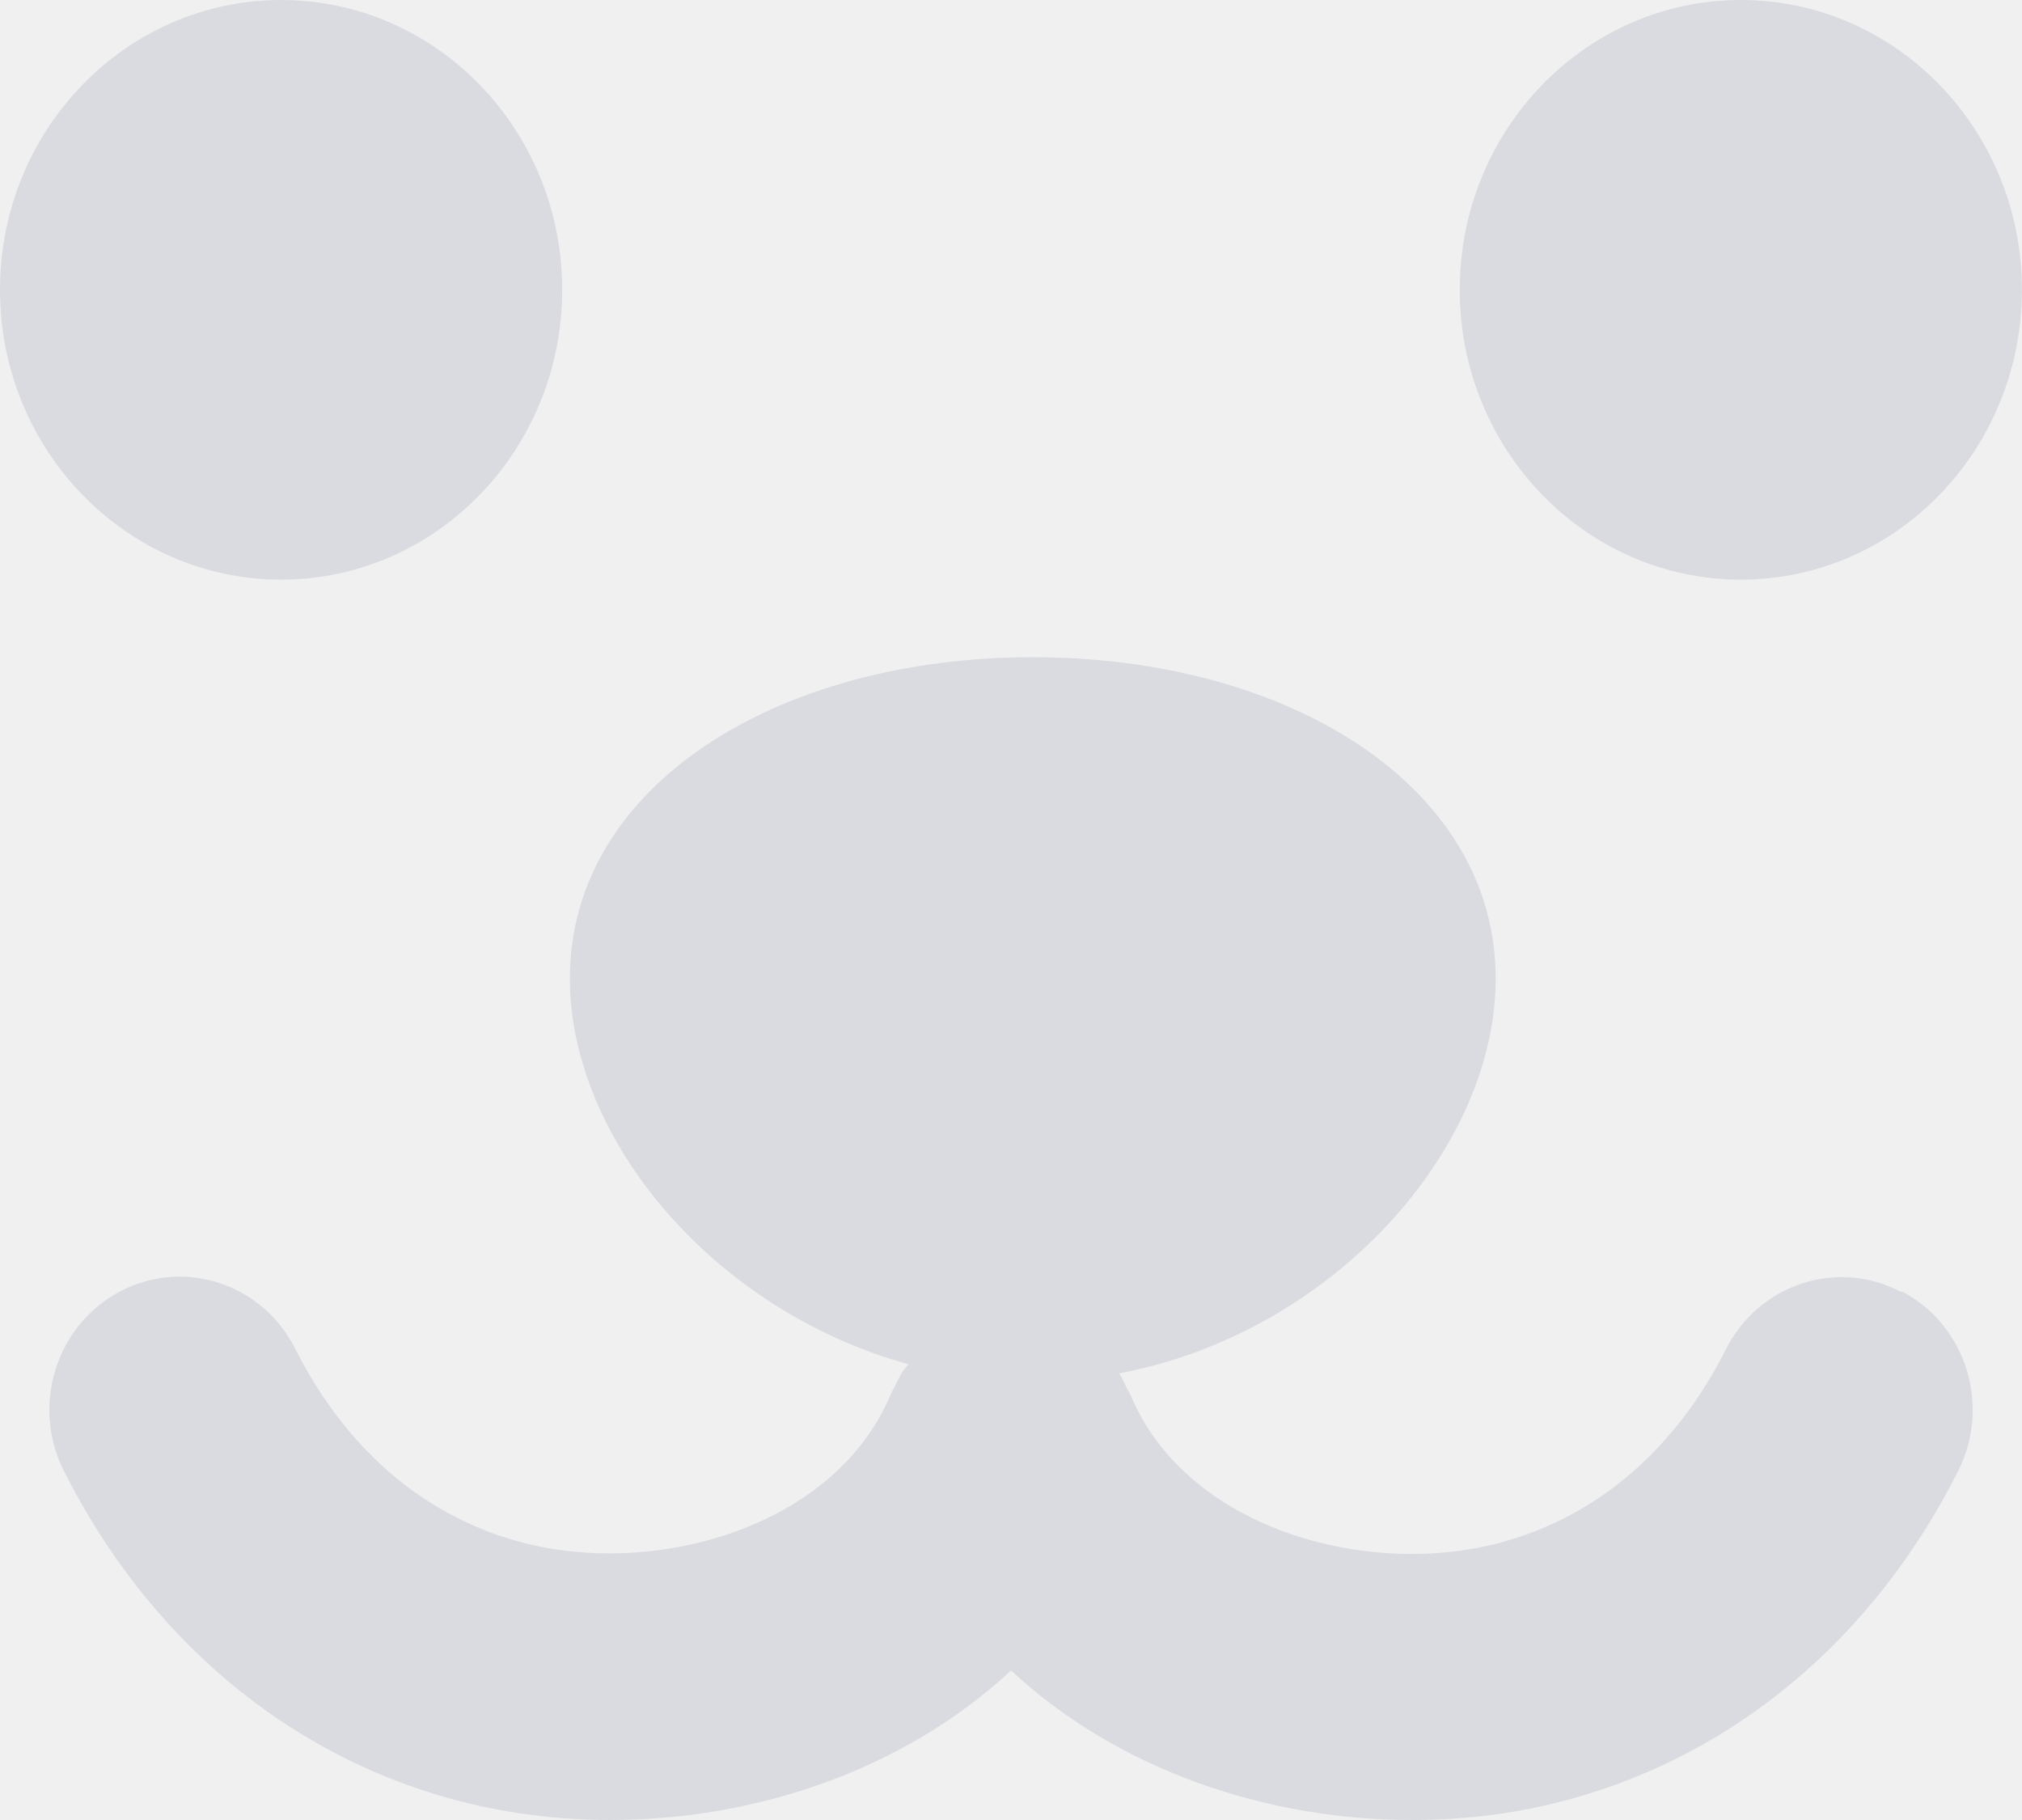
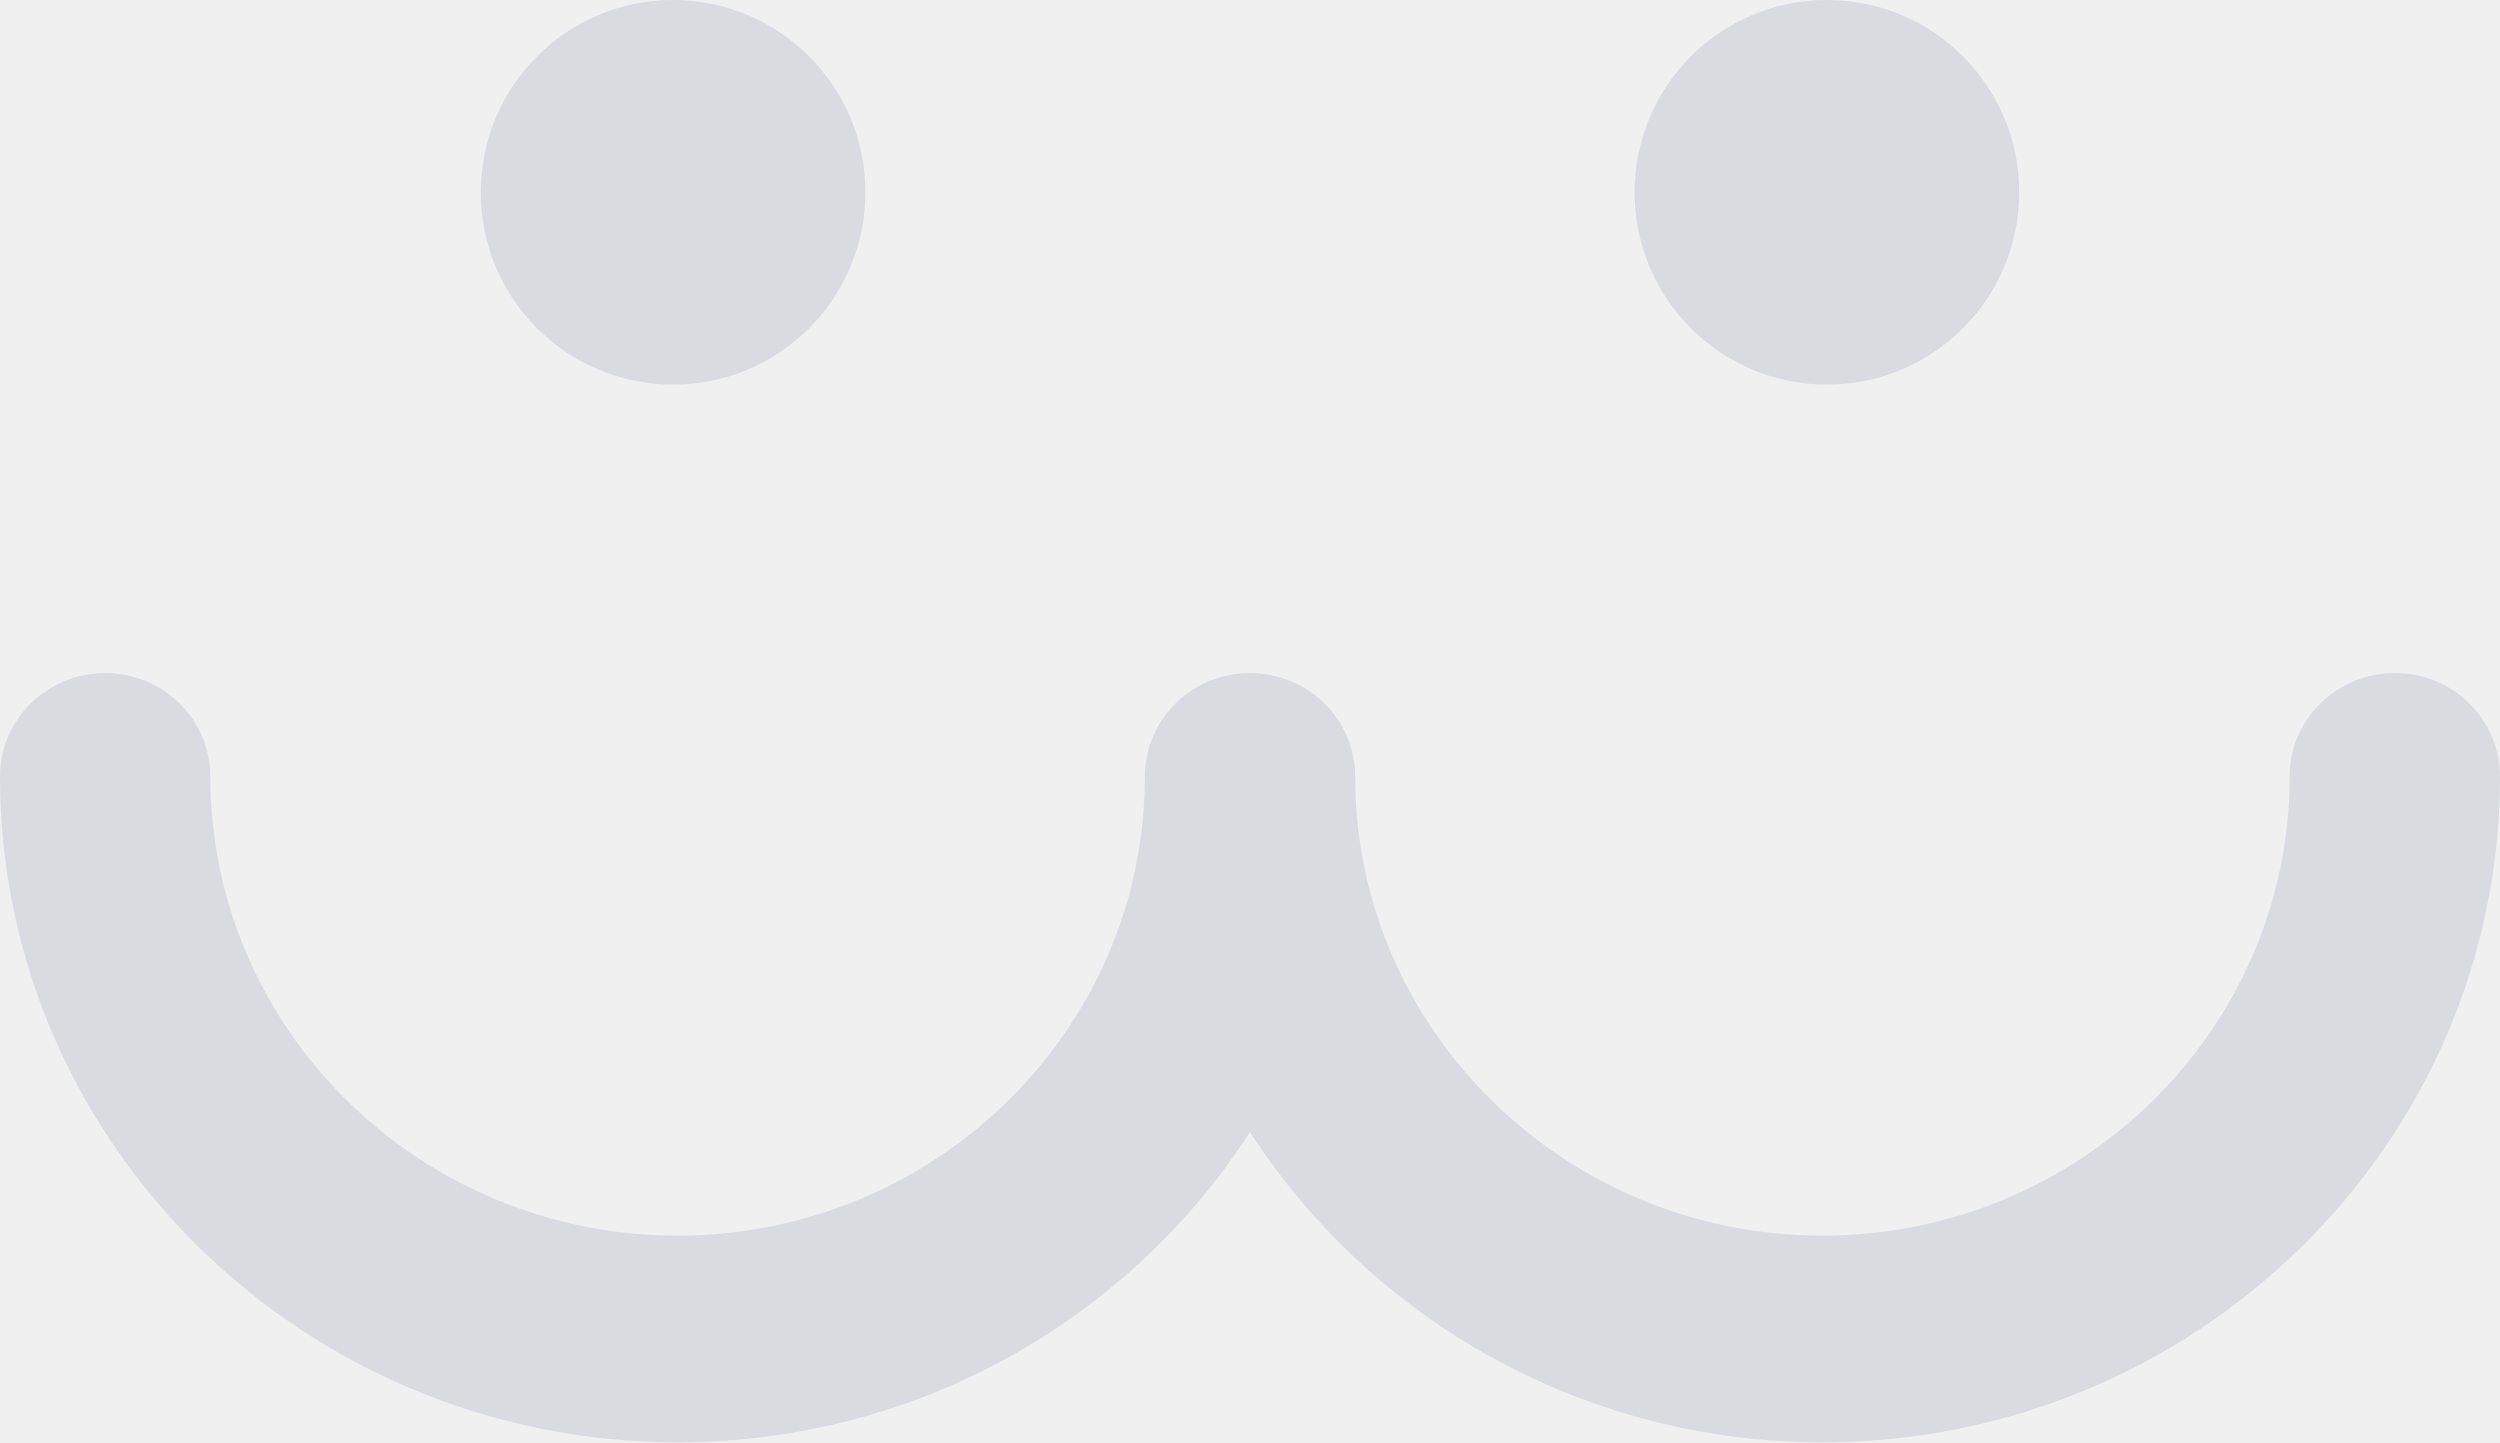
- <svg xmlns="http://www.w3.org/2000/svg" width="30" height="27" viewBox="0 0 30 27" fill="none">
-   <g clip-path="url(#clip0_3211_6035)">
-     <path d="M8.341 4.299C8.341 1.926 6.473 0 4.171 0C1.868 0 0 1.926 0 4.299C0 6.673 1.868 8.599 4.171 8.599C6.473 8.599 8.341 6.673 8.341 4.299Z" fill="#D9DBE0" />
-     <path d="M25.829 0C23.526 0 21.658 1.926 21.658 4.299C21.658 6.673 23.526 8.599 25.829 8.599C28.132 8.599 29.999 6.673 29.999 4.299C29.999 1.926 28.132 0 25.829 0V0Z" fill="#D9DBE0" />
-     <path d="M28.21 19.168C27.263 18.666 26.099 19.046 25.608 20.015C25.089 21.049 24.085 22.384 22.282 22.88C20.283 23.425 17.589 22.678 16.769 20.683C16.755 20.654 16.733 20.625 16.72 20.597C16.684 20.525 16.649 20.446 16.607 20.374C19.785 19.771 22.191 17.043 22.191 14.517C22.191 11.659 19.119 9.75 15.323 9.75C11.528 9.75 8.455 11.659 8.455 14.517C8.455 16.893 10.581 19.441 13.478 20.238C13.45 20.274 13.422 20.31 13.394 20.346C13.345 20.417 13.31 20.503 13.268 20.582C13.254 20.618 13.233 20.64 13.219 20.676C12.398 22.664 9.704 23.418 7.705 22.872C5.902 22.377 4.899 21.042 4.38 20.008C3.889 19.039 2.731 18.659 1.777 19.161C0.83 19.663 0.458 20.855 0.949 21.824C2.191 24.287 4.239 26.017 6.709 26.691C7.452 26.892 8.245 27 9.052 27C11.184 27 13.394 26.275 15.001 24.782C16.607 26.275 18.817 27 20.95 27C21.756 27 22.542 26.899 23.293 26.691C25.762 26.017 27.811 24.287 29.052 21.824C29.543 20.855 29.172 19.663 28.224 19.161L28.21 19.168Z" fill="#D9DBE0" />
-   </g>
-   <defs>
-     <clipPath id="clip0_3211_6035">
-       <rect width="30" height="27" fill="white" />
-     </clipPath>
-   </defs>
+ <svg xmlns="http://www.w3.org/2000/svg" width="52" height="30" viewBox="0 0 52 30" fill="none">
+   <path d="M49.813 14C48.604 14 47.625 14.962 47.625 16.15C47.625 21.415 43.264 25.701 37.906 25.701C32.548 25.701 28.187 21.415 28.187 16.15C28.187 14.962 27.209 14 26 14C24.791 14 23.813 14.962 23.813 16.15C23.813 21.415 19.452 25.701 14.094 25.701C8.736 25.701 4.375 21.415 4.375 16.15C4.375 14.962 3.396 14 2.187 14C0.979 14 0 14.962 0 16.15C0 23.787 6.323 30 14.094 30C19.099 30 23.5 27.421 26 23.547C28.5 27.421 32.903 30 37.906 30C45.677 30 52 23.787 52 16.15C52 14.962 51.021 14 49.813 14Z" fill="#D9DBE0" />
+   <path d="M14 8C16.209 8 18 6.209 18 4C18 1.791 16.209 0 14 0C11.791 0 10 1.791 10 4C10 6.209 11.791 8 14 8Z" fill="#D9DBE0" />
+   <path d="M38 8C40.209 8 42 6.209 42 4C42 1.791 40.209 0 38 0C35.791 0 34 1.791 34 4C34 6.209 35.791 8 38 8Z" fill="#D9DBE0" />
</svg>
